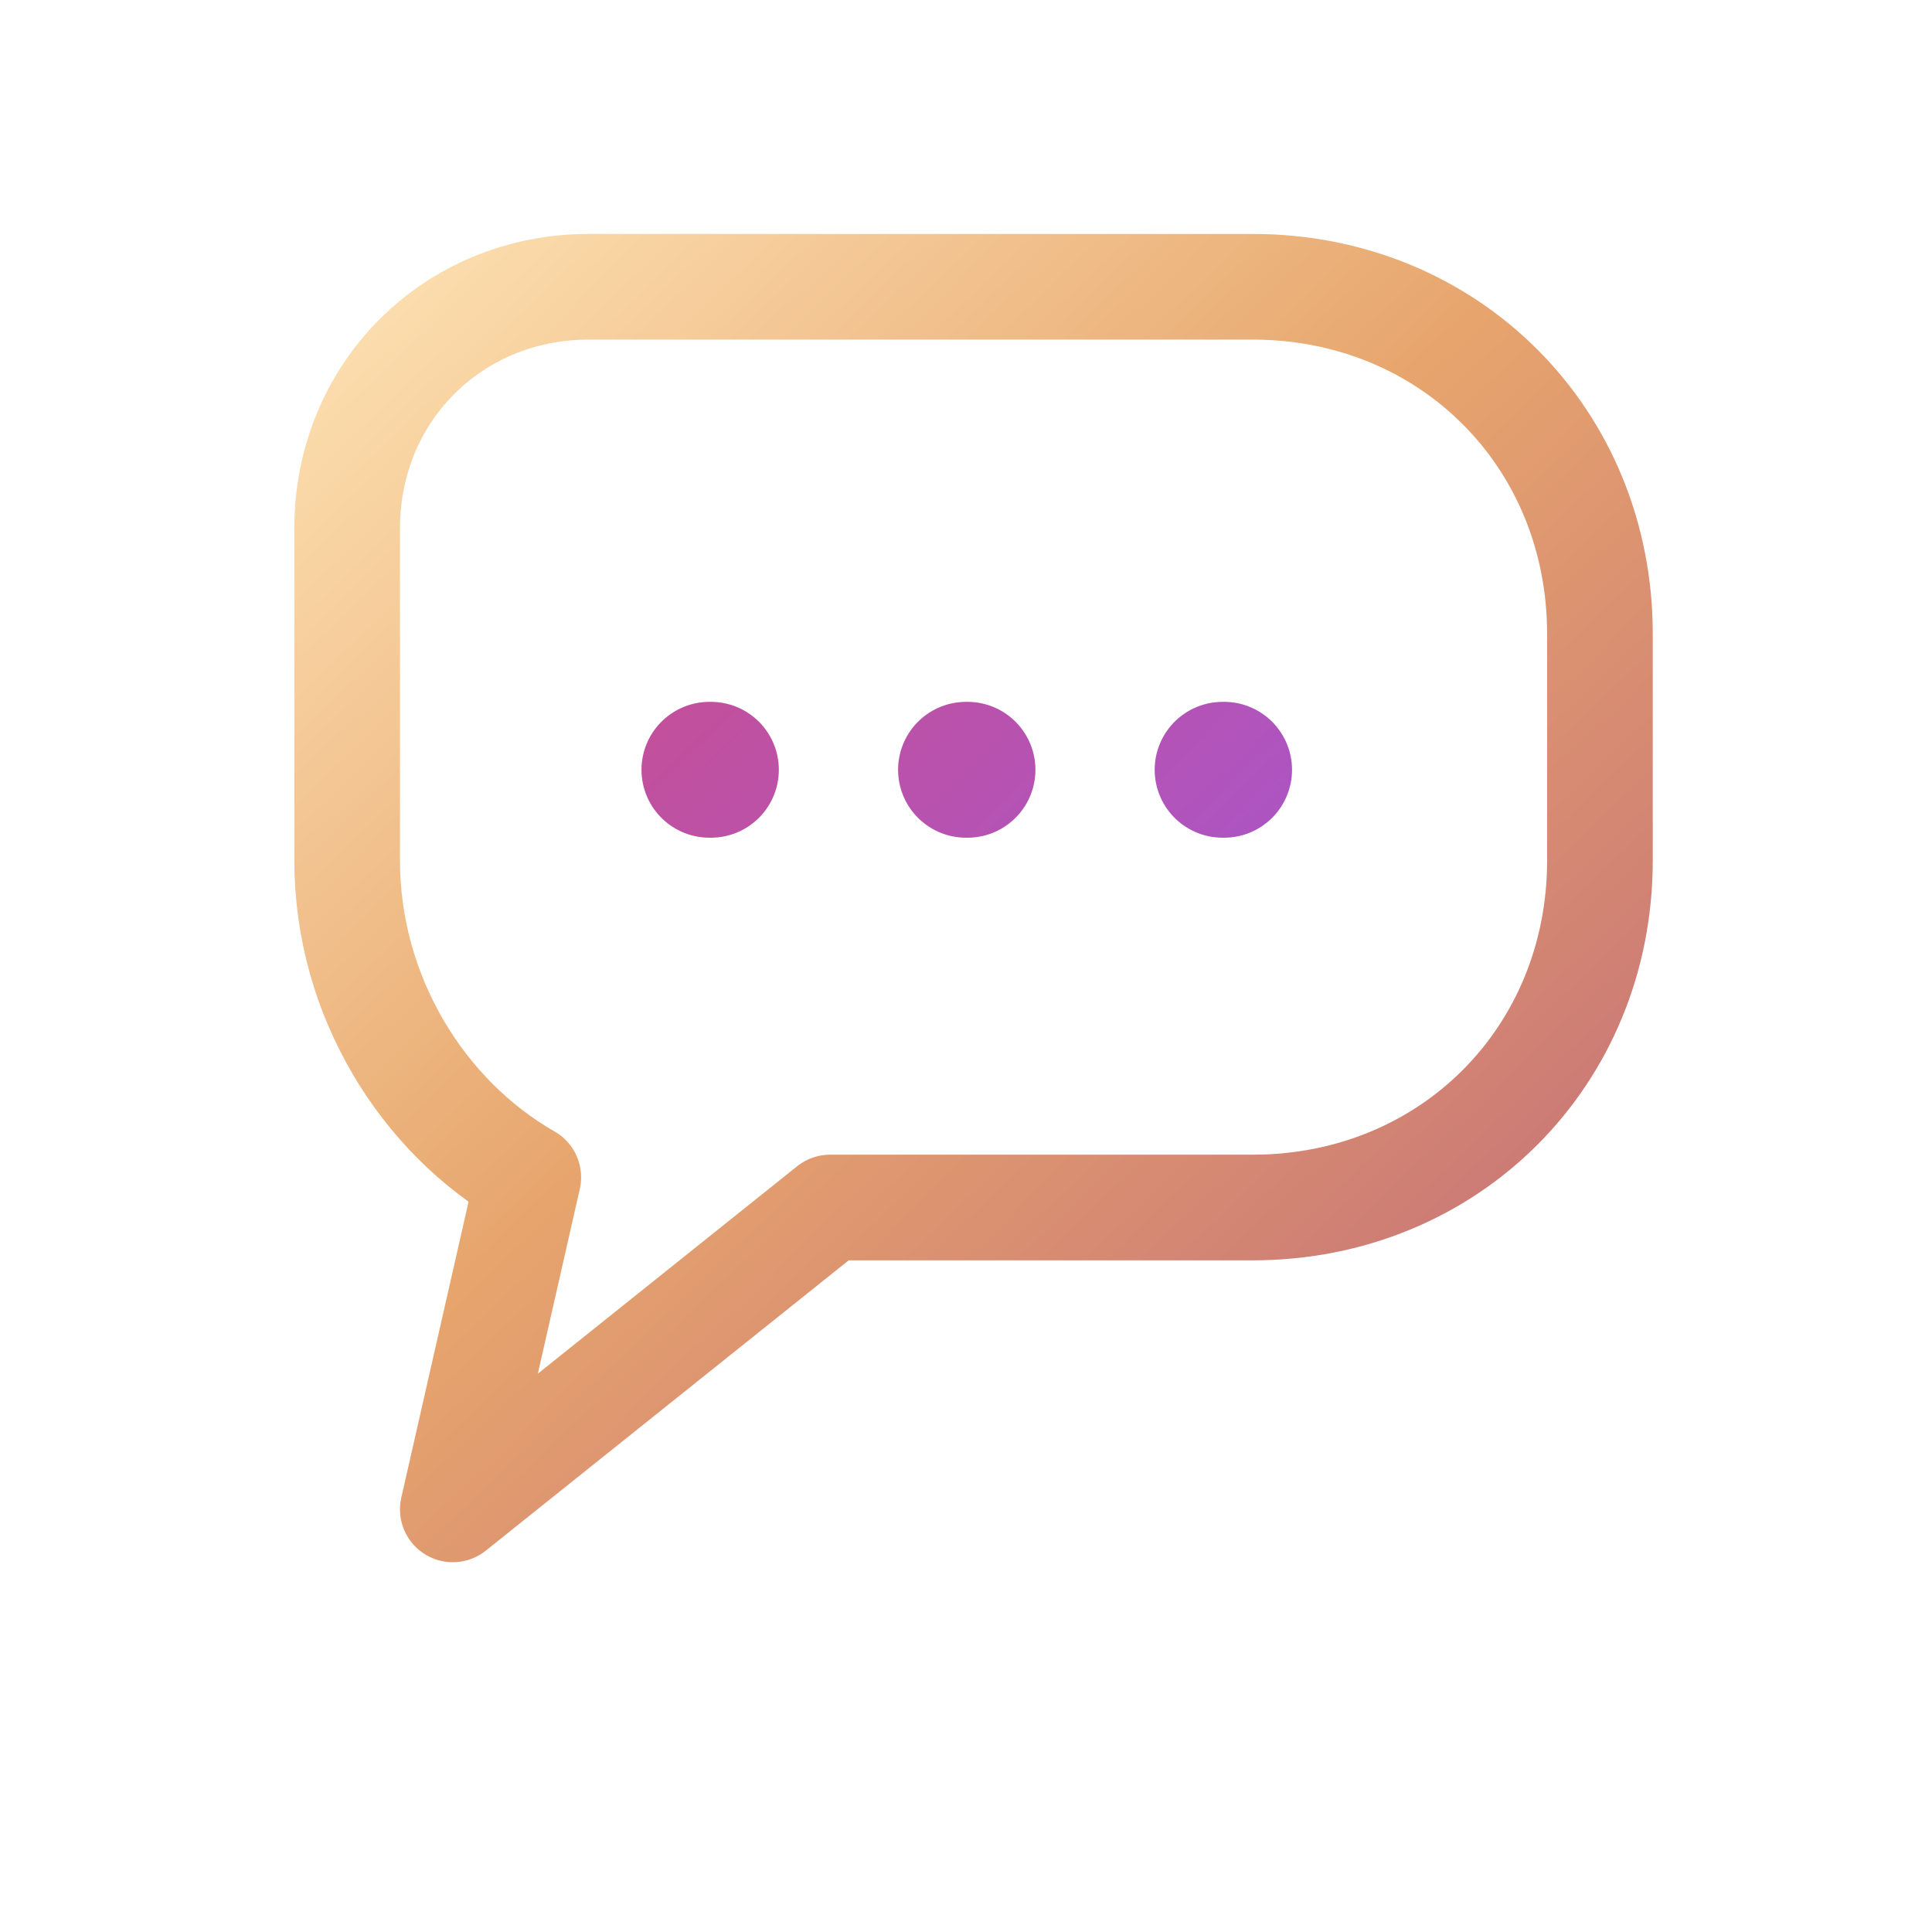
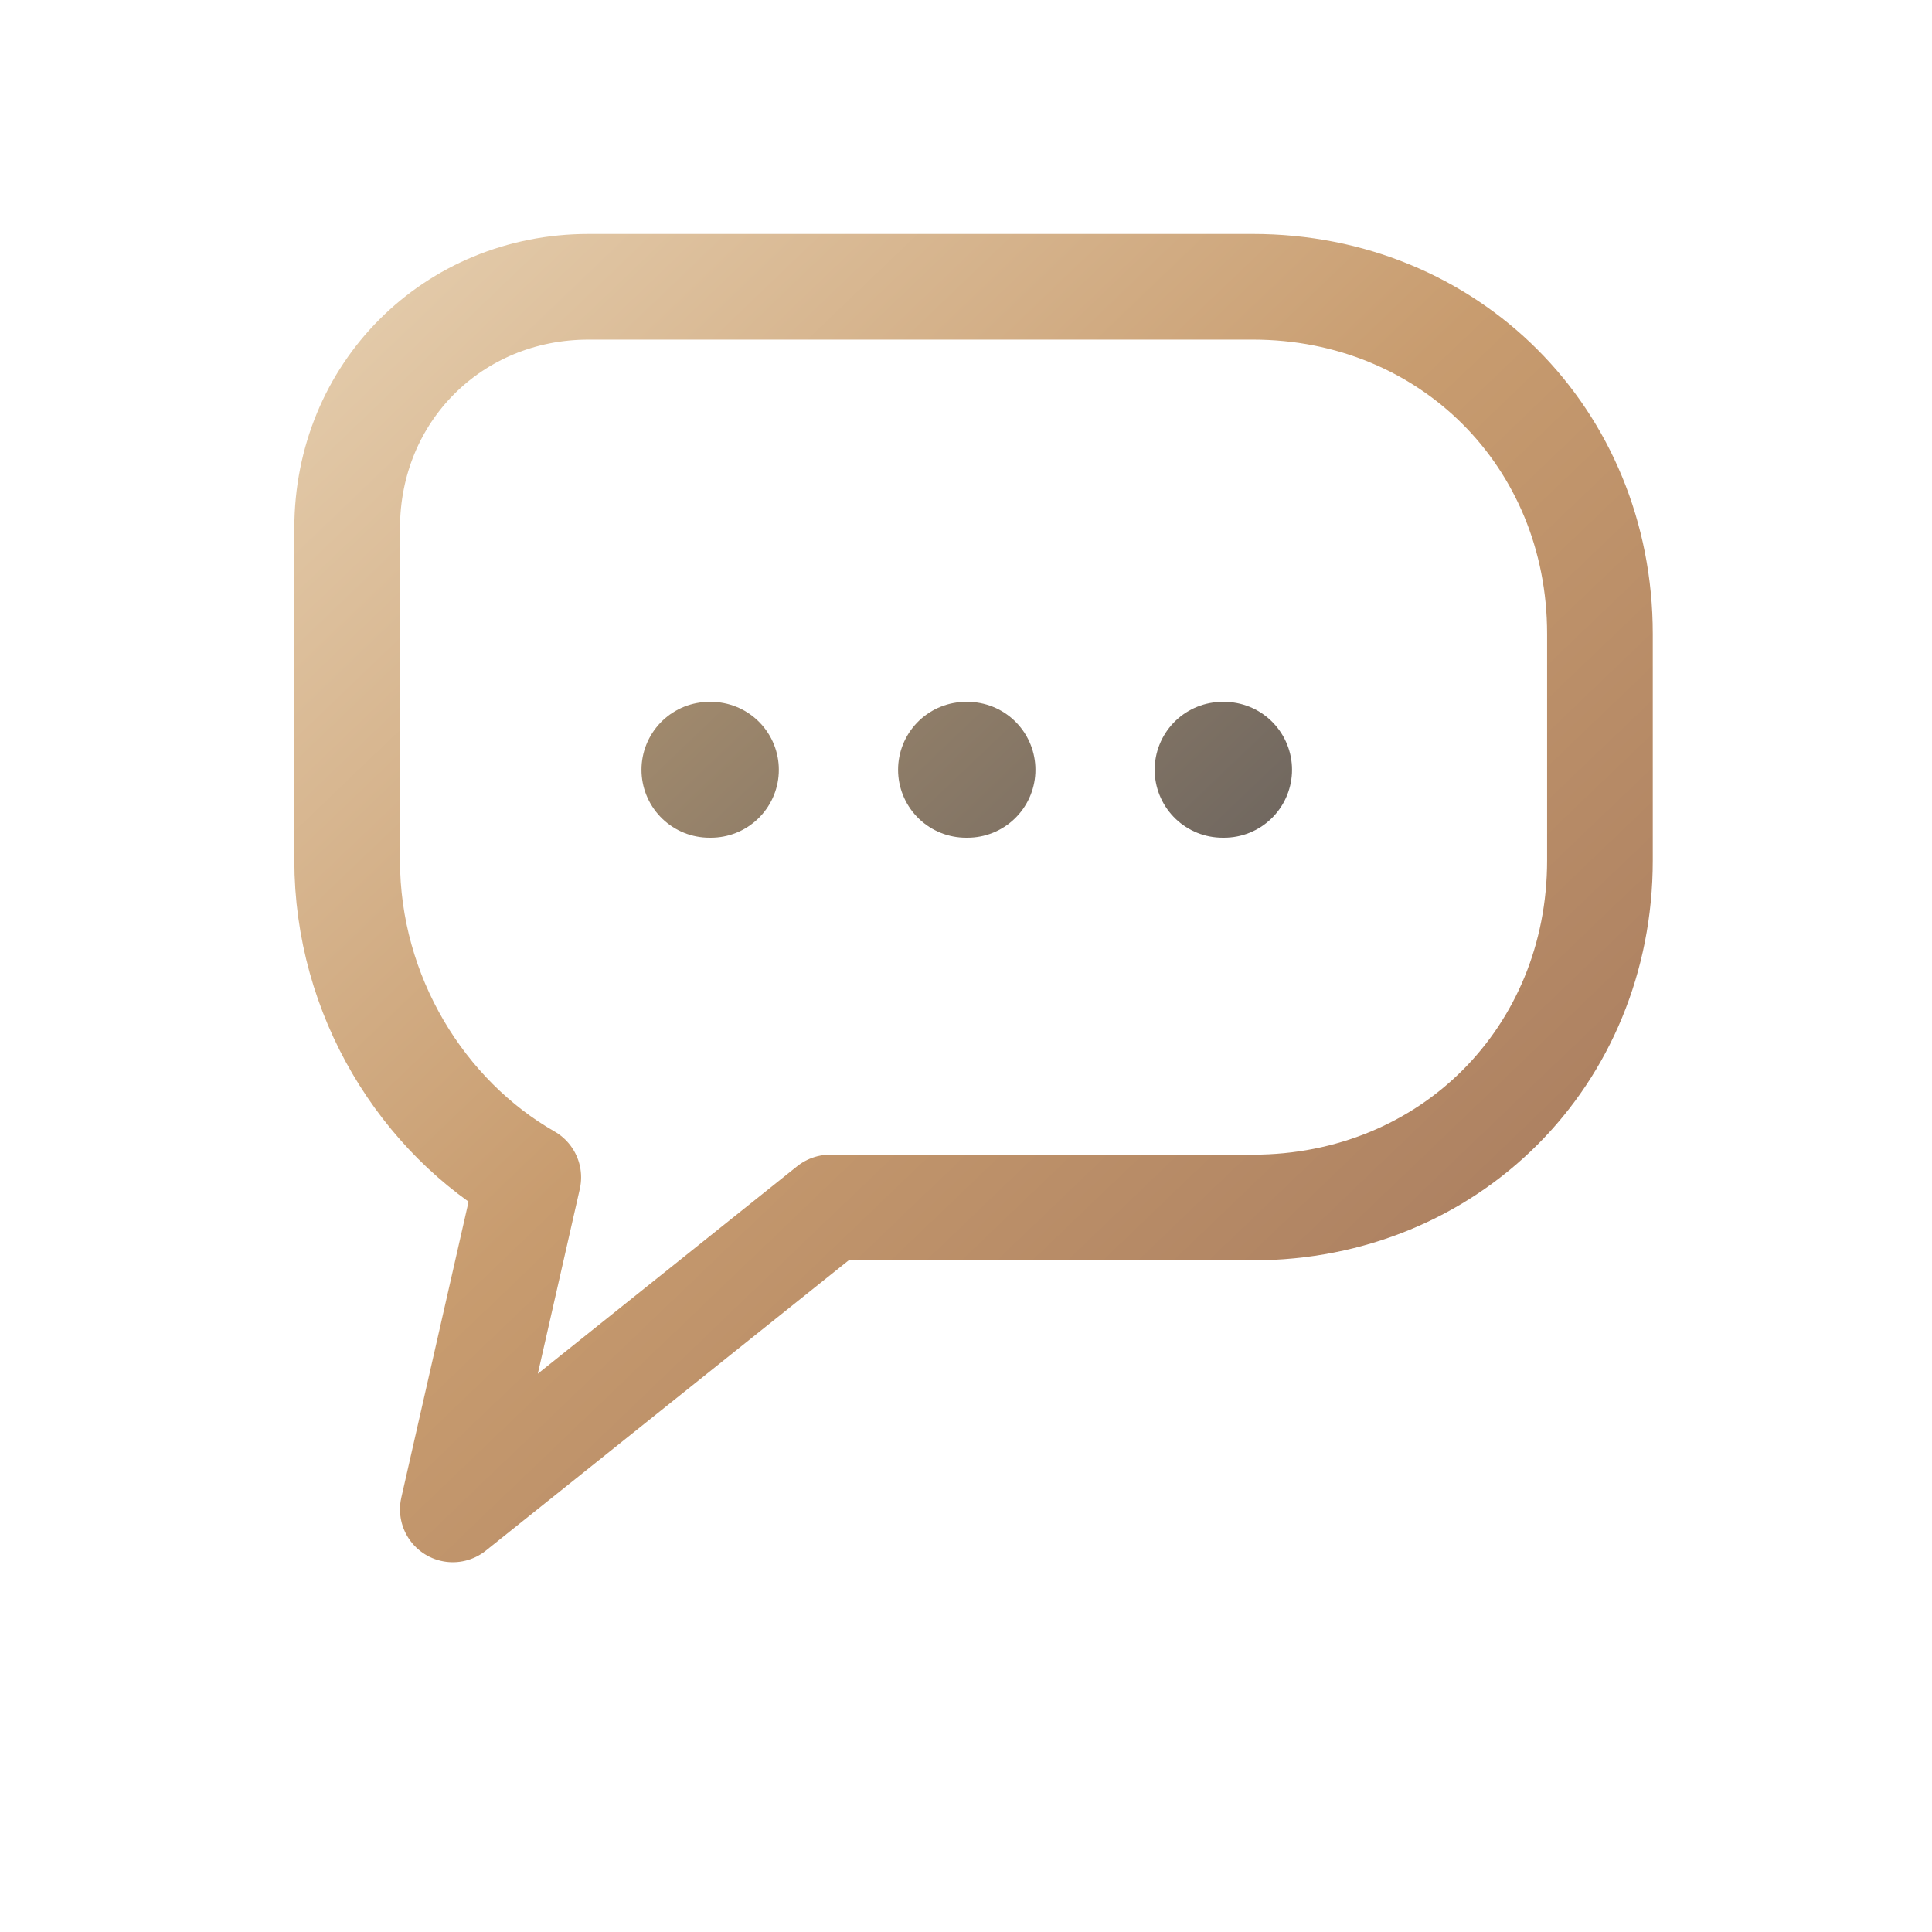
<svg xmlns="http://www.w3.org/2000/svg" viewBox="0 0 128 128" fill="none">
  <defs>
    <linearGradient id="g" x1="18" y1="16" x2="110" y2="112" gradientUnits="userSpaceOnUse">
-       <stop stop-color="#FFE6B8" />
-       <stop offset="0.44" stop-color="#E7A56D" />
-       <stop offset="1" stop-color="#B95D7B" />
+       <stop stop-color="#E7D1B2" />
+       <stop offset="0.44" stop-color="#C89C6F" />
+       <stop offset="1" stop-color="#9A6E58" />
    </linearGradient>
    <linearGradient id="s" x1="22" y1="20" x2="106" y2="108" gradientUnits="userSpaceOnUse">
-       <stop stop-color="#D84B74" />
-       <stop offset="1" stop-color="#8C5CFF" />
+       <stop stop-color="#D2AC7A" />
+       <stop offset="1" stop-color="#24324B" />
    </linearGradient>
    <filter id="glow" x="-30%" y="-30%" width="160%" height="160%">
      <feGaussianBlur stdDeviation="2.4" result="blur" />
      <feColorMatrix in="blur" type="matrix" values="1 0 0 0 0.95  0 1 0 0 0.52  0 0 1 0 0.38  0 0 0 0.55 0" />
      <feBlend in="SourceGraphic" />
    </filter>
  </defs>
  <path d="M23 35c0-9 7-16 16-16h44c13 0 23 10 23 23v15c0 13-10 23-23 23H55L30 100l5-22c-7-4-12-12-12-21V35Z" stroke="url(#g)" stroke-width="7" stroke-linejoin="round" />
  <path d="M47 51h.1M64 51h.1M81 51h.1" stroke="url(#s)" stroke-width="9" stroke-linecap="round" />
</svg>
